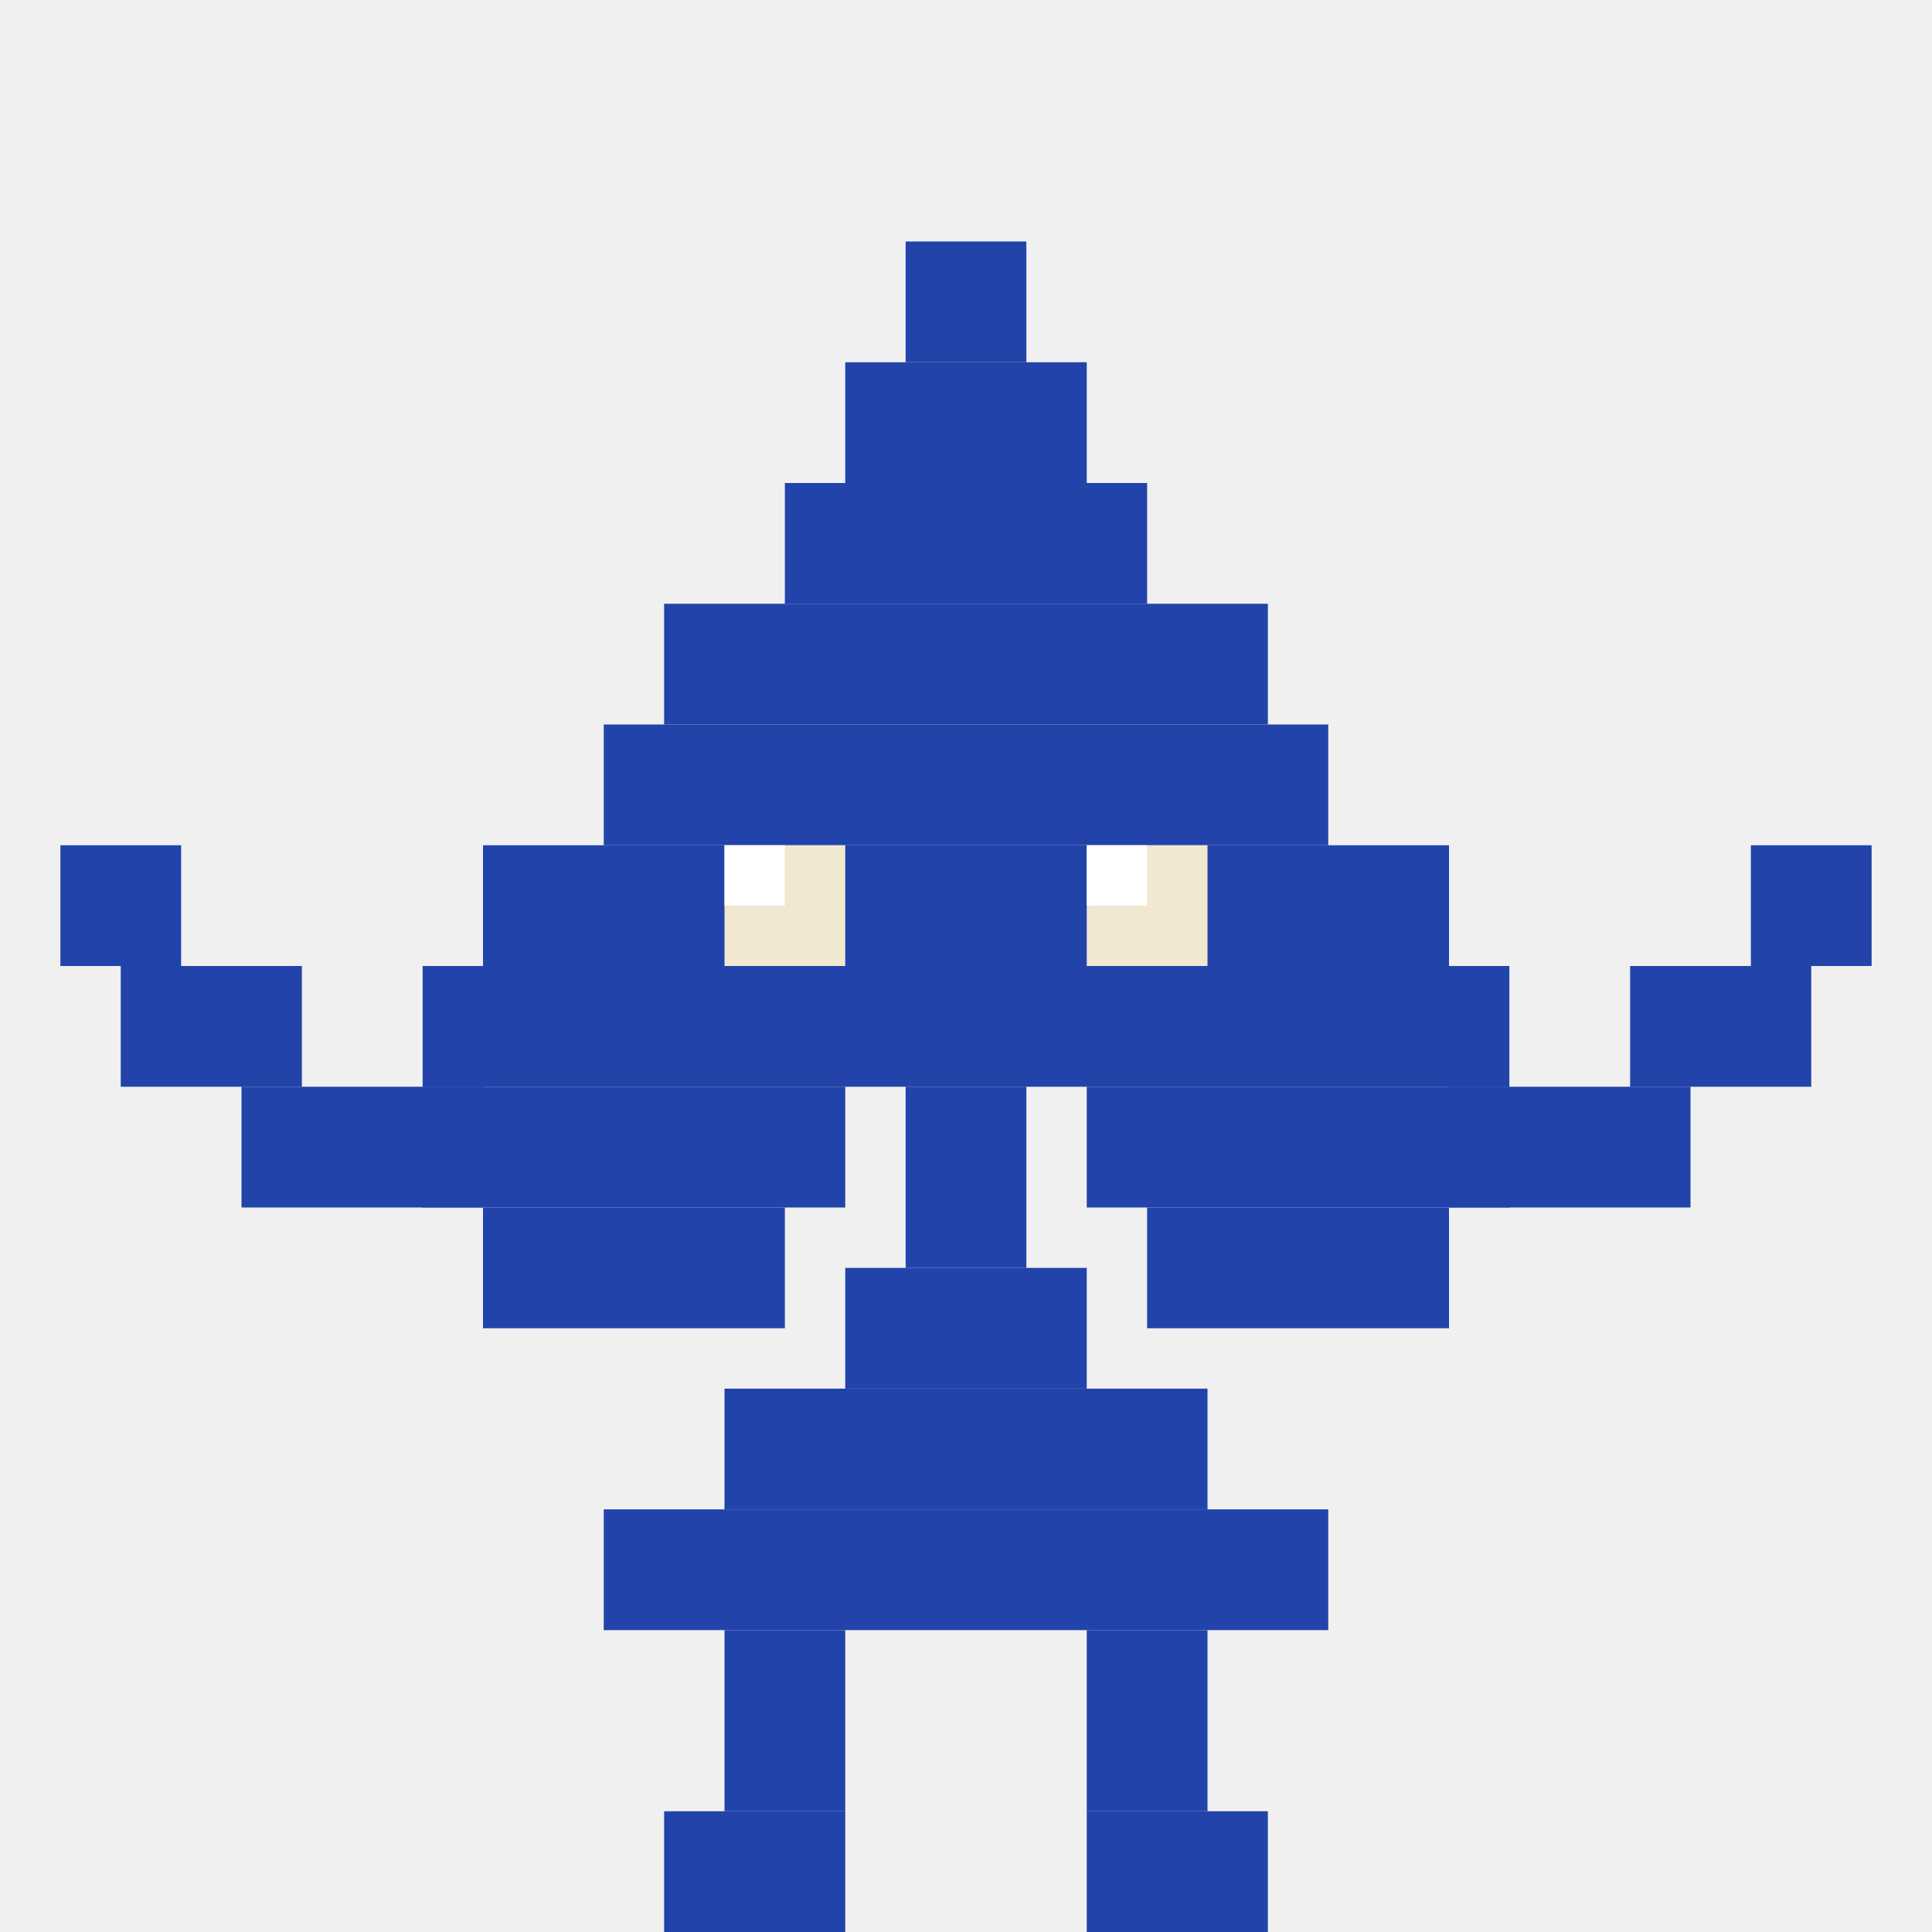
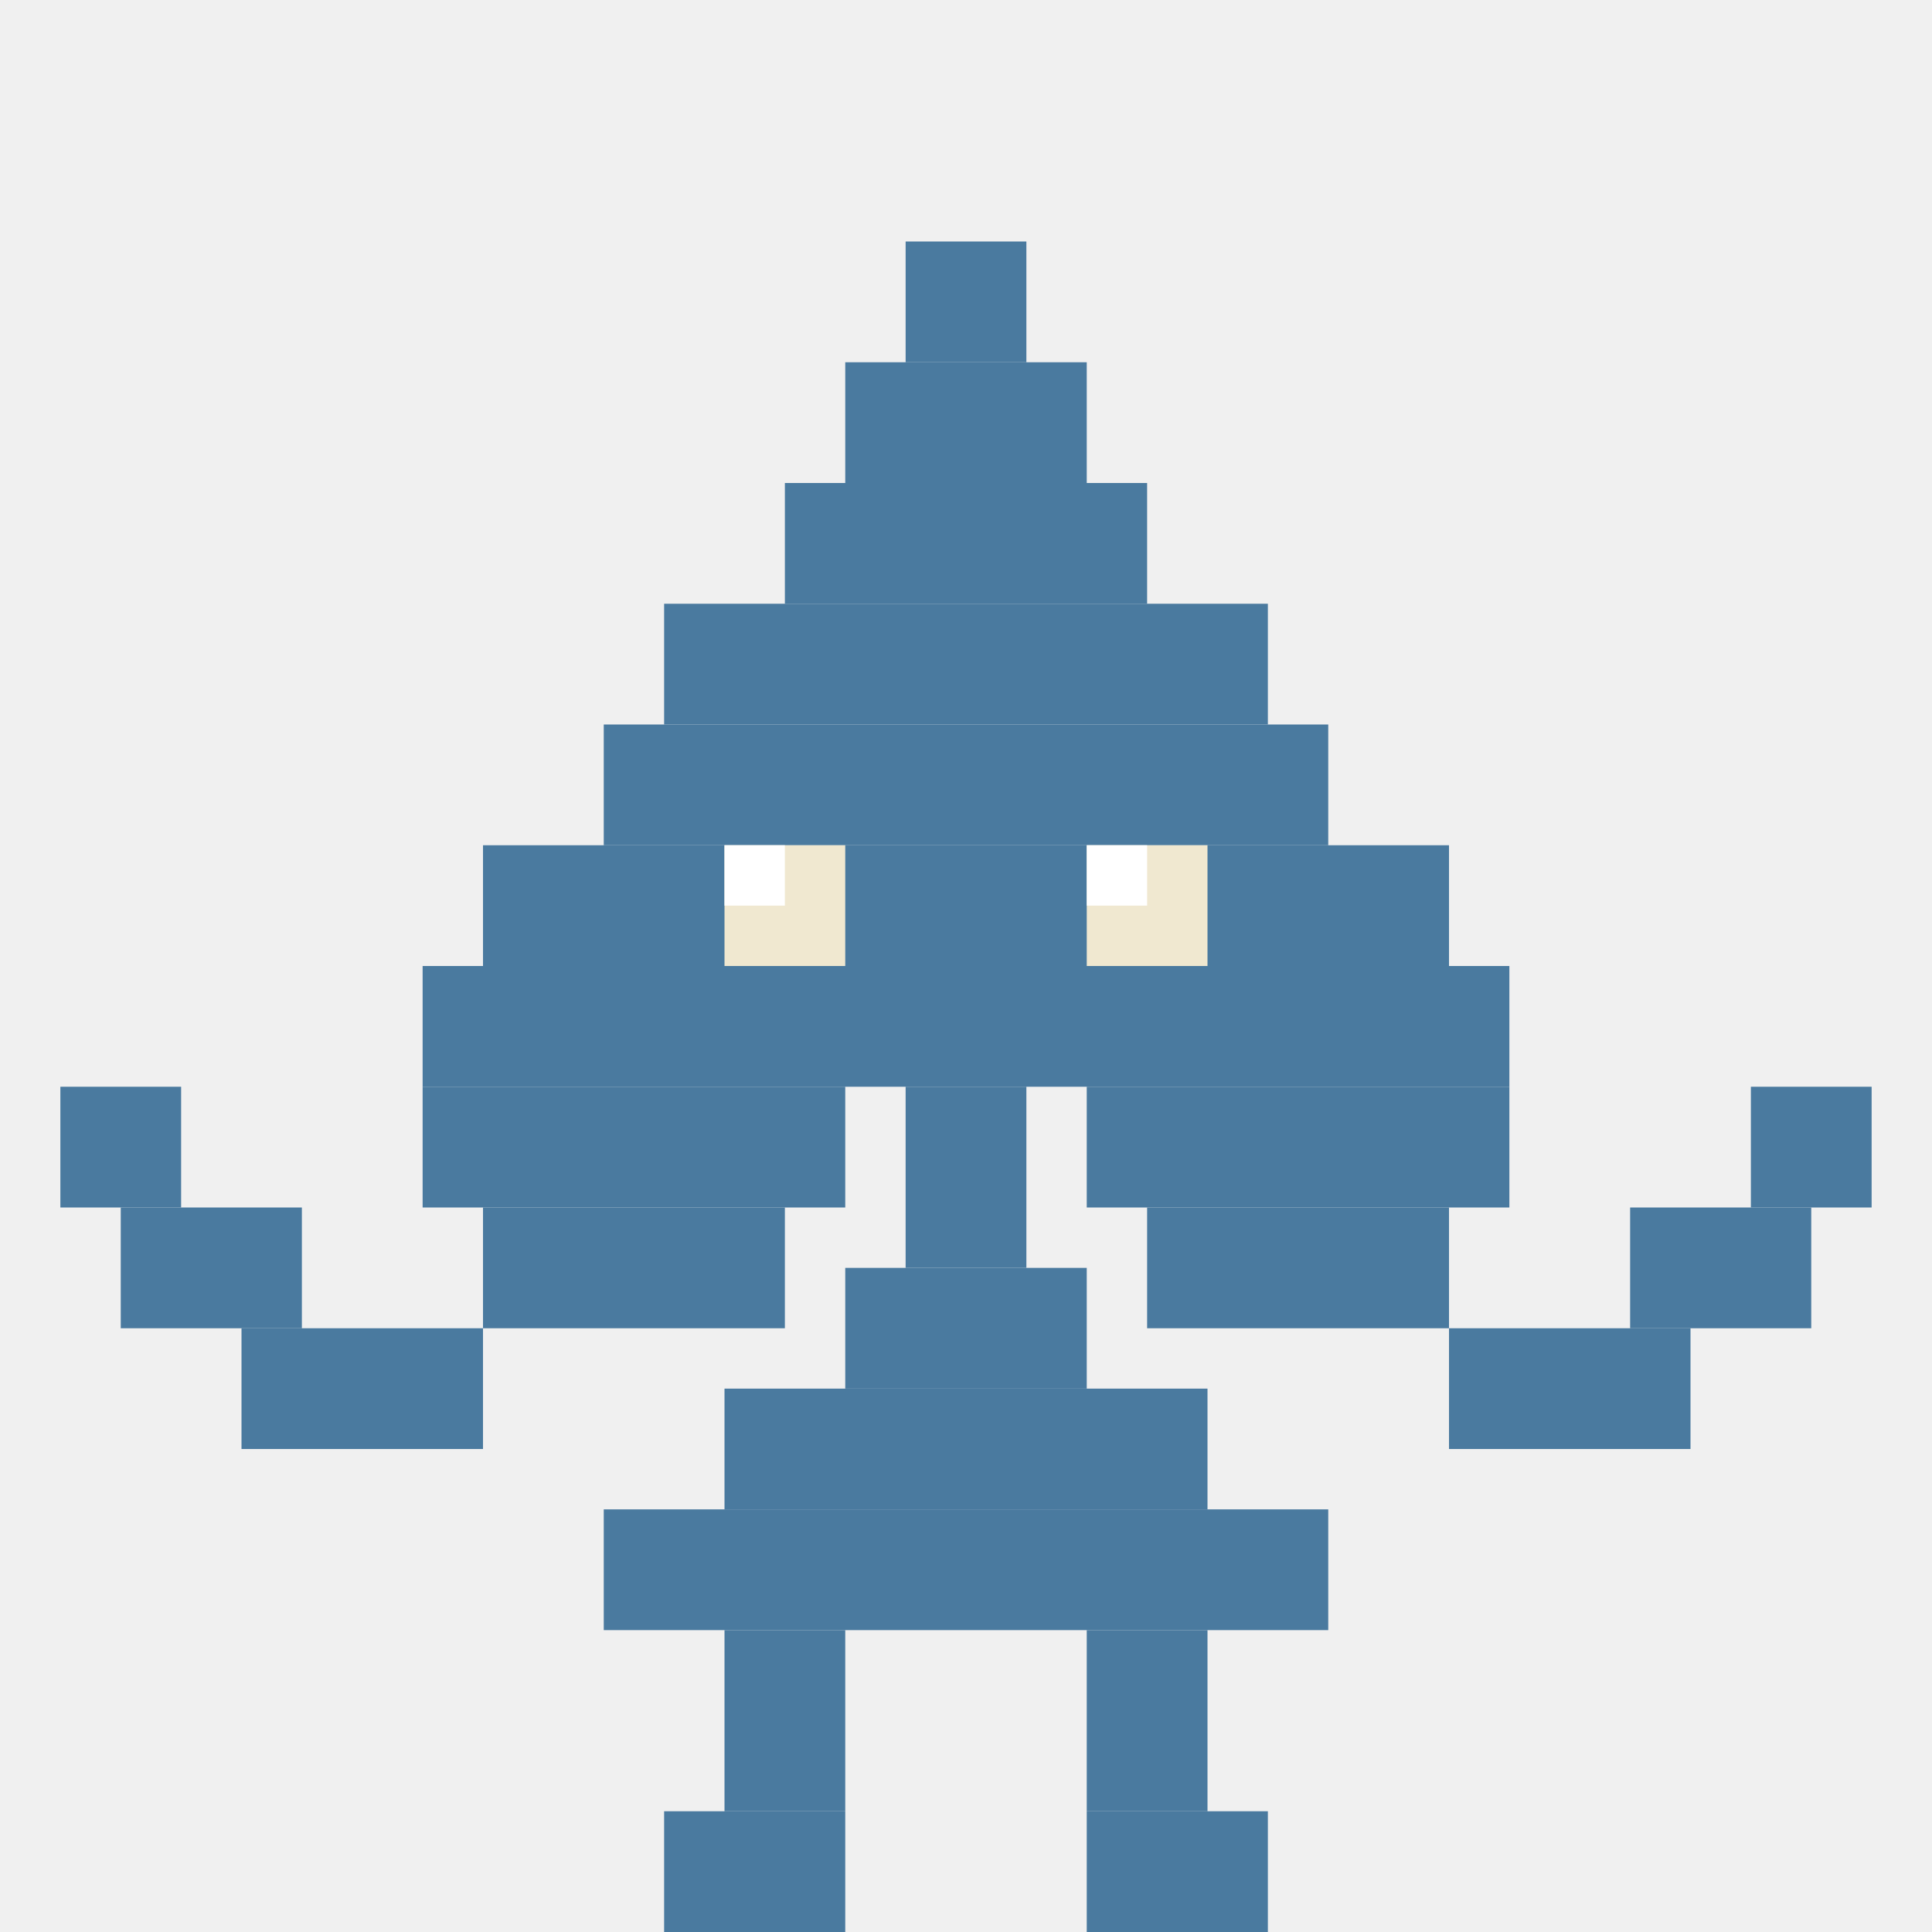
<svg xmlns="http://www.w3.org/2000/svg" viewBox="0 0 32 32">
-   <rect x="15" y="4" width="2" height="2" fill="#2244aa" />
-   <rect x="14" y="6" width="4" height="2" fill="#2244aa" />
-   <rect x="13" y="8" width="6" height="2" fill="#2244aa" />
-   <rect x="11" y="10" width="10" height="2" fill="#2244aa" />
-   <rect x="10" y="12" width="12" height="2" fill="#2244aa" />
-   <rect x="8" y="14" width="16" height="2" fill="#2244aa" />
-   <rect x="7" y="16" width="18" height="2" fill="#2244aa" />
-   <rect x="7" y="18" width="7" height="2" fill="#2244aa" />
-   <rect x="18" y="18" width="7" height="2" fill="#2244aa" />
-   <rect x="8" y="20" width="5" height="2" fill="#2244aa" />
-   <rect x="19" y="20" width="5" height="2" fill="#2244aa" />
-   <rect x="15" y="18" width="2" height="3" fill="#2244aa" />
-   <rect x="14" y="21" width="4" height="2" fill="#2244aa" />
-   <rect x="12" y="23" width="8" height="2" fill="#2244aa" />
-   <rect x="10" y="25" width="12" height="2" fill="#2244aa" />
-   <rect x="12" y="27" width="2" height="3" fill="#2244aa" />
-   <rect x="18" y="27" width="2" height="3" fill="#2244aa" />
-   <rect x="11" y="30" width="3" height="2" fill="#2244aa" />
-   <rect x="18" y="30" width="3" height="2" fill="#2244aa" />
+   <rect x="15" y="4" width="2" height="2" fill="#4a7a9f" />
+   <rect x="14" y="6" width="4" height="2" fill="#4a7a9f" />
+   <rect x="13" y="8" width="6" height="2" fill="#4a7a9f" />
+   <rect x="11" y="10" width="10" height="2" fill="#4a7a9f" />
+   <rect x="10" y="12" width="12" height="2" fill="#4a7a9f" />
+   <rect x="8" y="14" width="16" height="2" fill="#4a7a9f" />
+   <rect x="7" y="16" width="18" height="2" fill="#4a7a9f" />
+   <rect x="7" y="18" width="7" height="2" fill="#4a7a9f" />
+   <rect x="18" y="18" width="7" height="2" fill="#4a7a9f" />
+   <rect x="8" y="20" width="5" height="2" fill="#4a7a9f" />
+   <rect x="19" y="20" width="5" height="2" fill="#4a7a9f" />
+   <rect x="15" y="18" width="2" height="3" fill="#4a7a9f" />
+   <rect x="14" y="21" width="4" height="2" fill="#4a7a9f" />
+   <rect x="12" y="23" width="8" height="2" fill="#4a7a9f" />
+   <rect x="10" y="25" width="12" height="2" fill="#4a7a9f" />
+   <rect x="12" y="27" width="2" height="3" fill="#4a7a9f" />
+   <rect x="18" y="27" width="2" height="3" fill="#4a7a9f" />
+   <rect x="11" y="30" width="3" height="2" fill="#4a7a9f" />
+   <rect x="18" y="30" width="3" height="2" fill="#4a7a9f" />
  <rect x="12" y="14" width="2" height="2" fill="#f0e8d0" />
  <rect x="18" y="14" width="2" height="2" fill="#f0e8d0" />
  <rect x="12" y="14" width="1" height="1" fill="#fff" />
  <rect x="18" y="14" width="1" height="1" fill="#fff" />
-   <rect x="4" y="18" width="4" height="2" fill="#2244aa" />
-   <rect x="2" y="16" width="3" height="2" fill="#2244aa" />
-   <rect x="1" y="14" width="2" height="2" fill="#2244aa" />
-   <rect x="24" y="18" width="4" height="2" fill="#2244aa" />
-   <rect x="27" y="16" width="3" height="2" fill="#2244aa" />
-   <rect x="29" y="14" width="2" height="2" fill="#2244aa" />
+   <rect x="4" y="22" width="4" height="2" fill="#4a7a9f" />
+   <rect x="2" y="20" width="3" height="2" fill="#4a7a9f" />
+   <rect x="1" y="18" width="2" height="2" fill="#4a7a9f" />
+   <rect x="24" y="22" width="4" height="2" fill="#4a7a9f" />
+   <rect x="27" y="20" width="3" height="2" fill="#4a7a9f" />
+   <rect x="29" y="18" width="2" height="2" fill="#4a7a9f" />
</svg>
